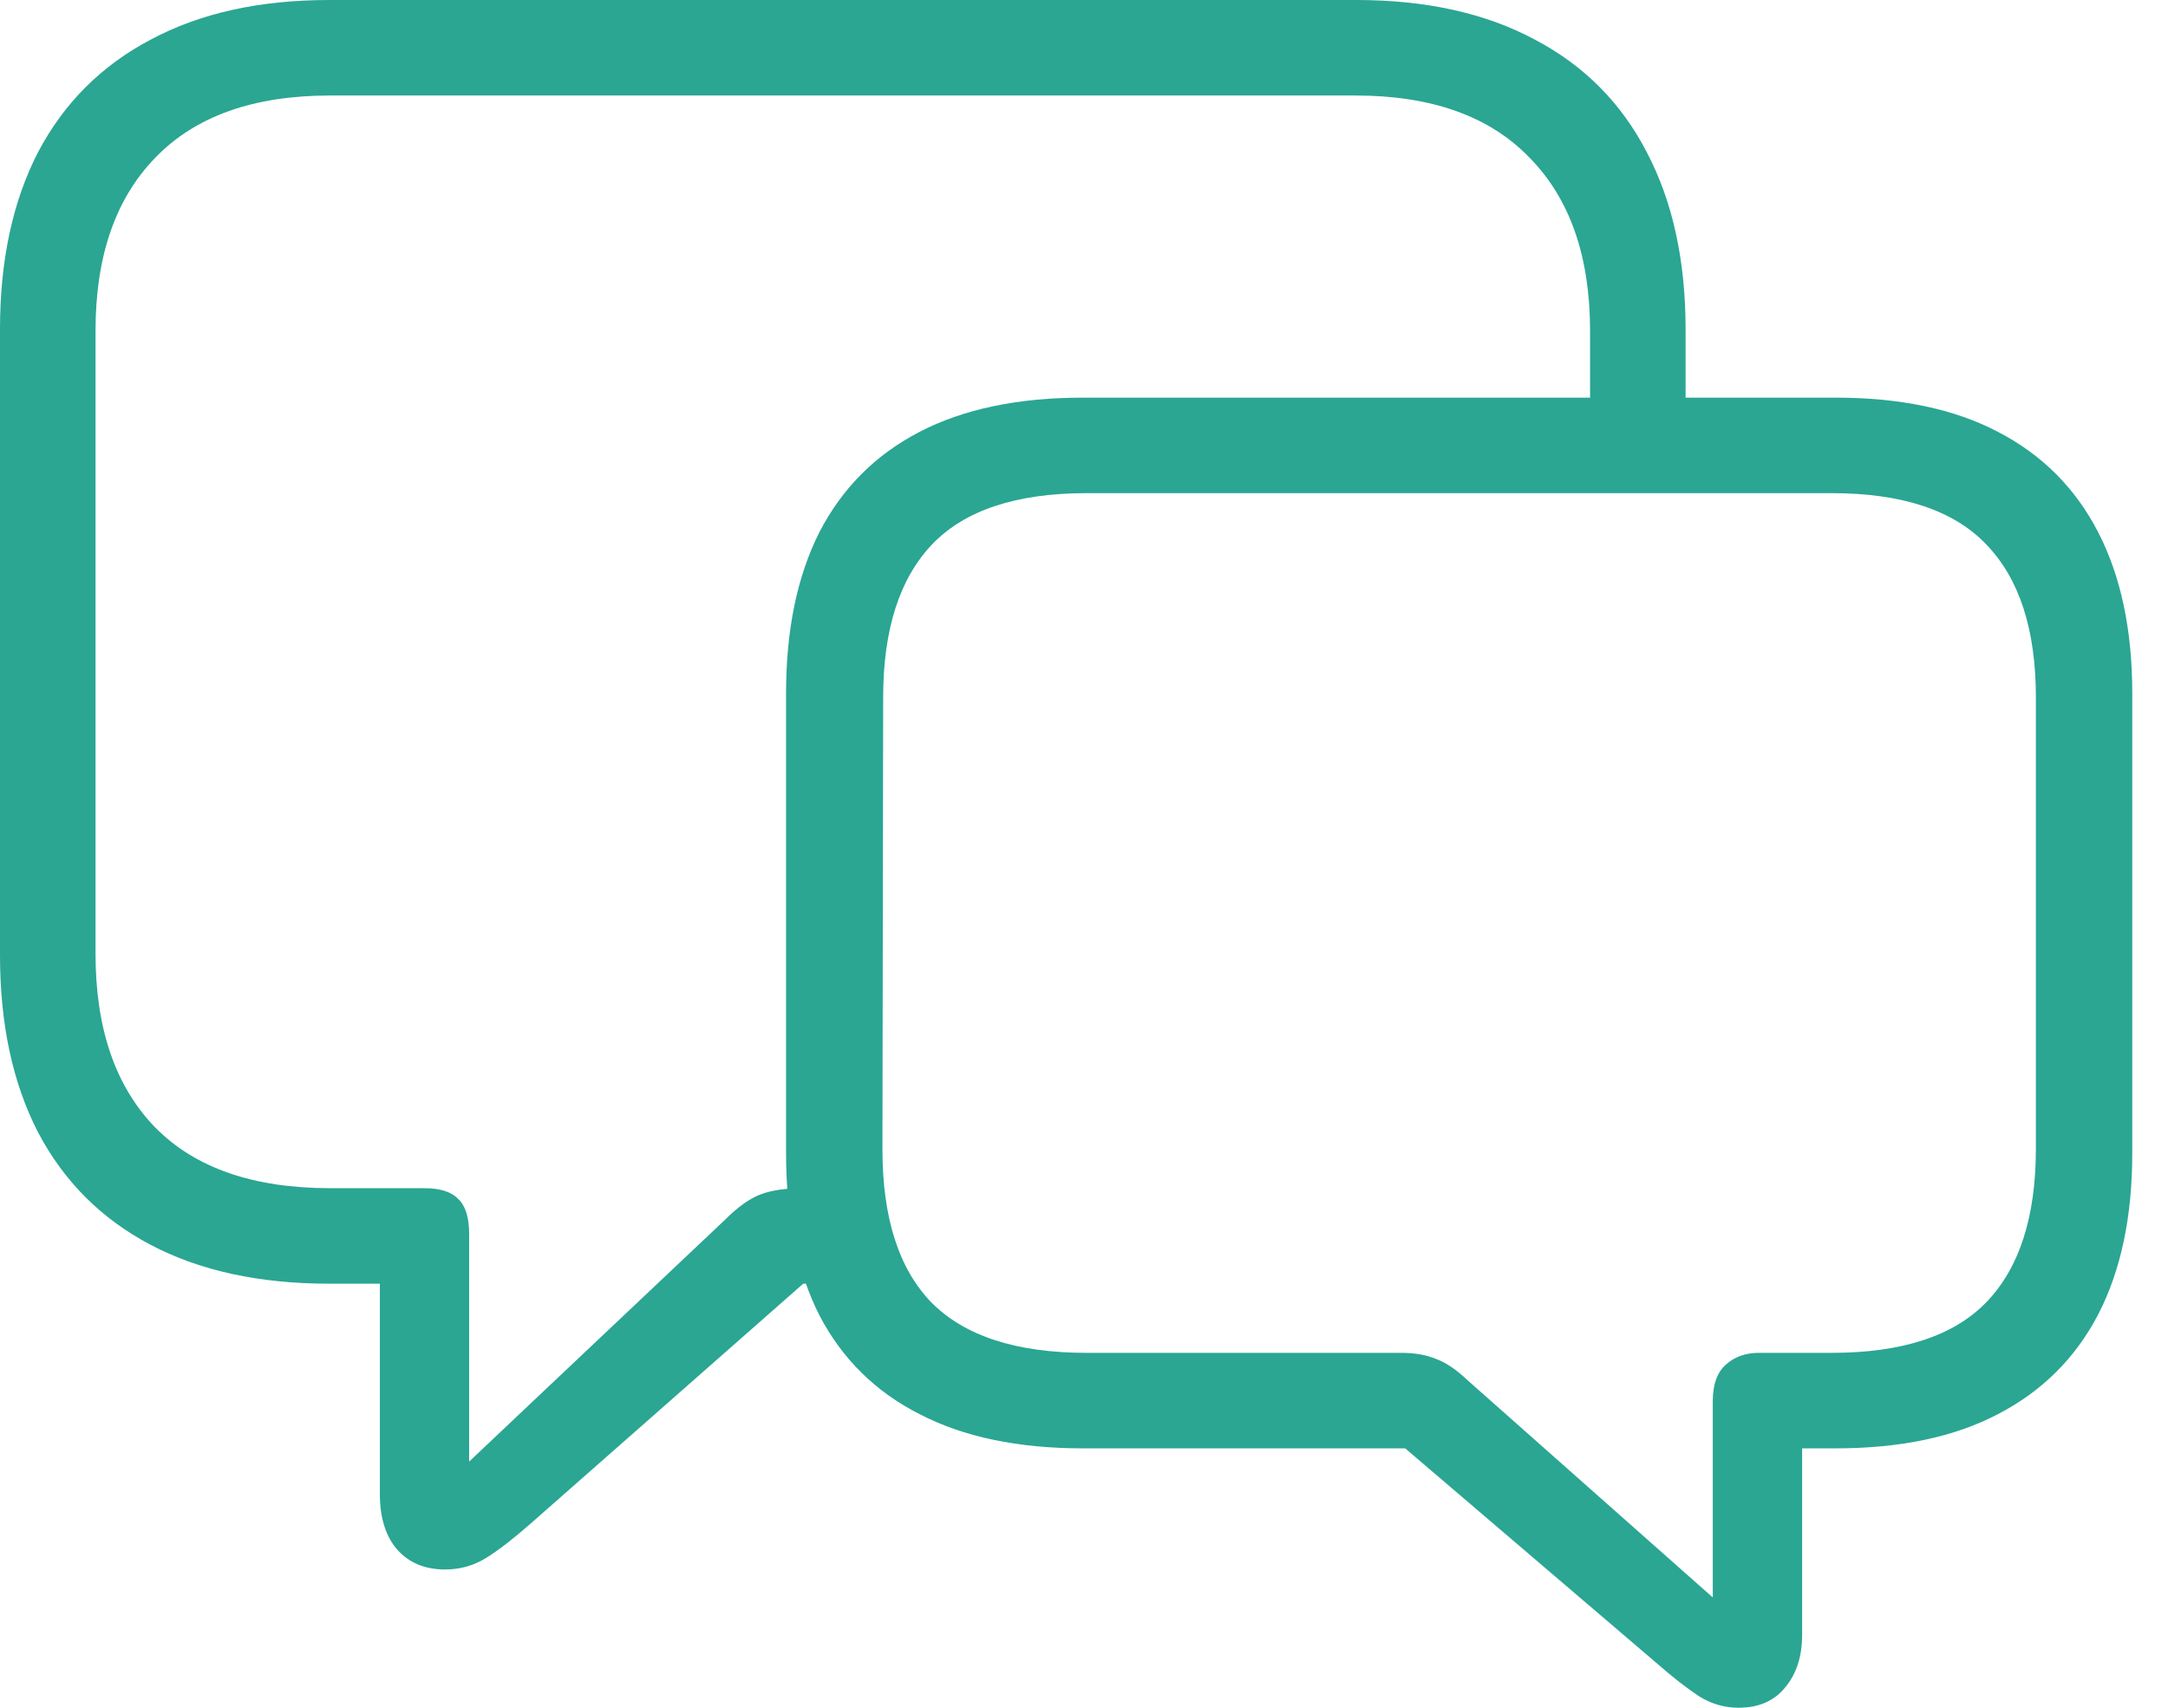
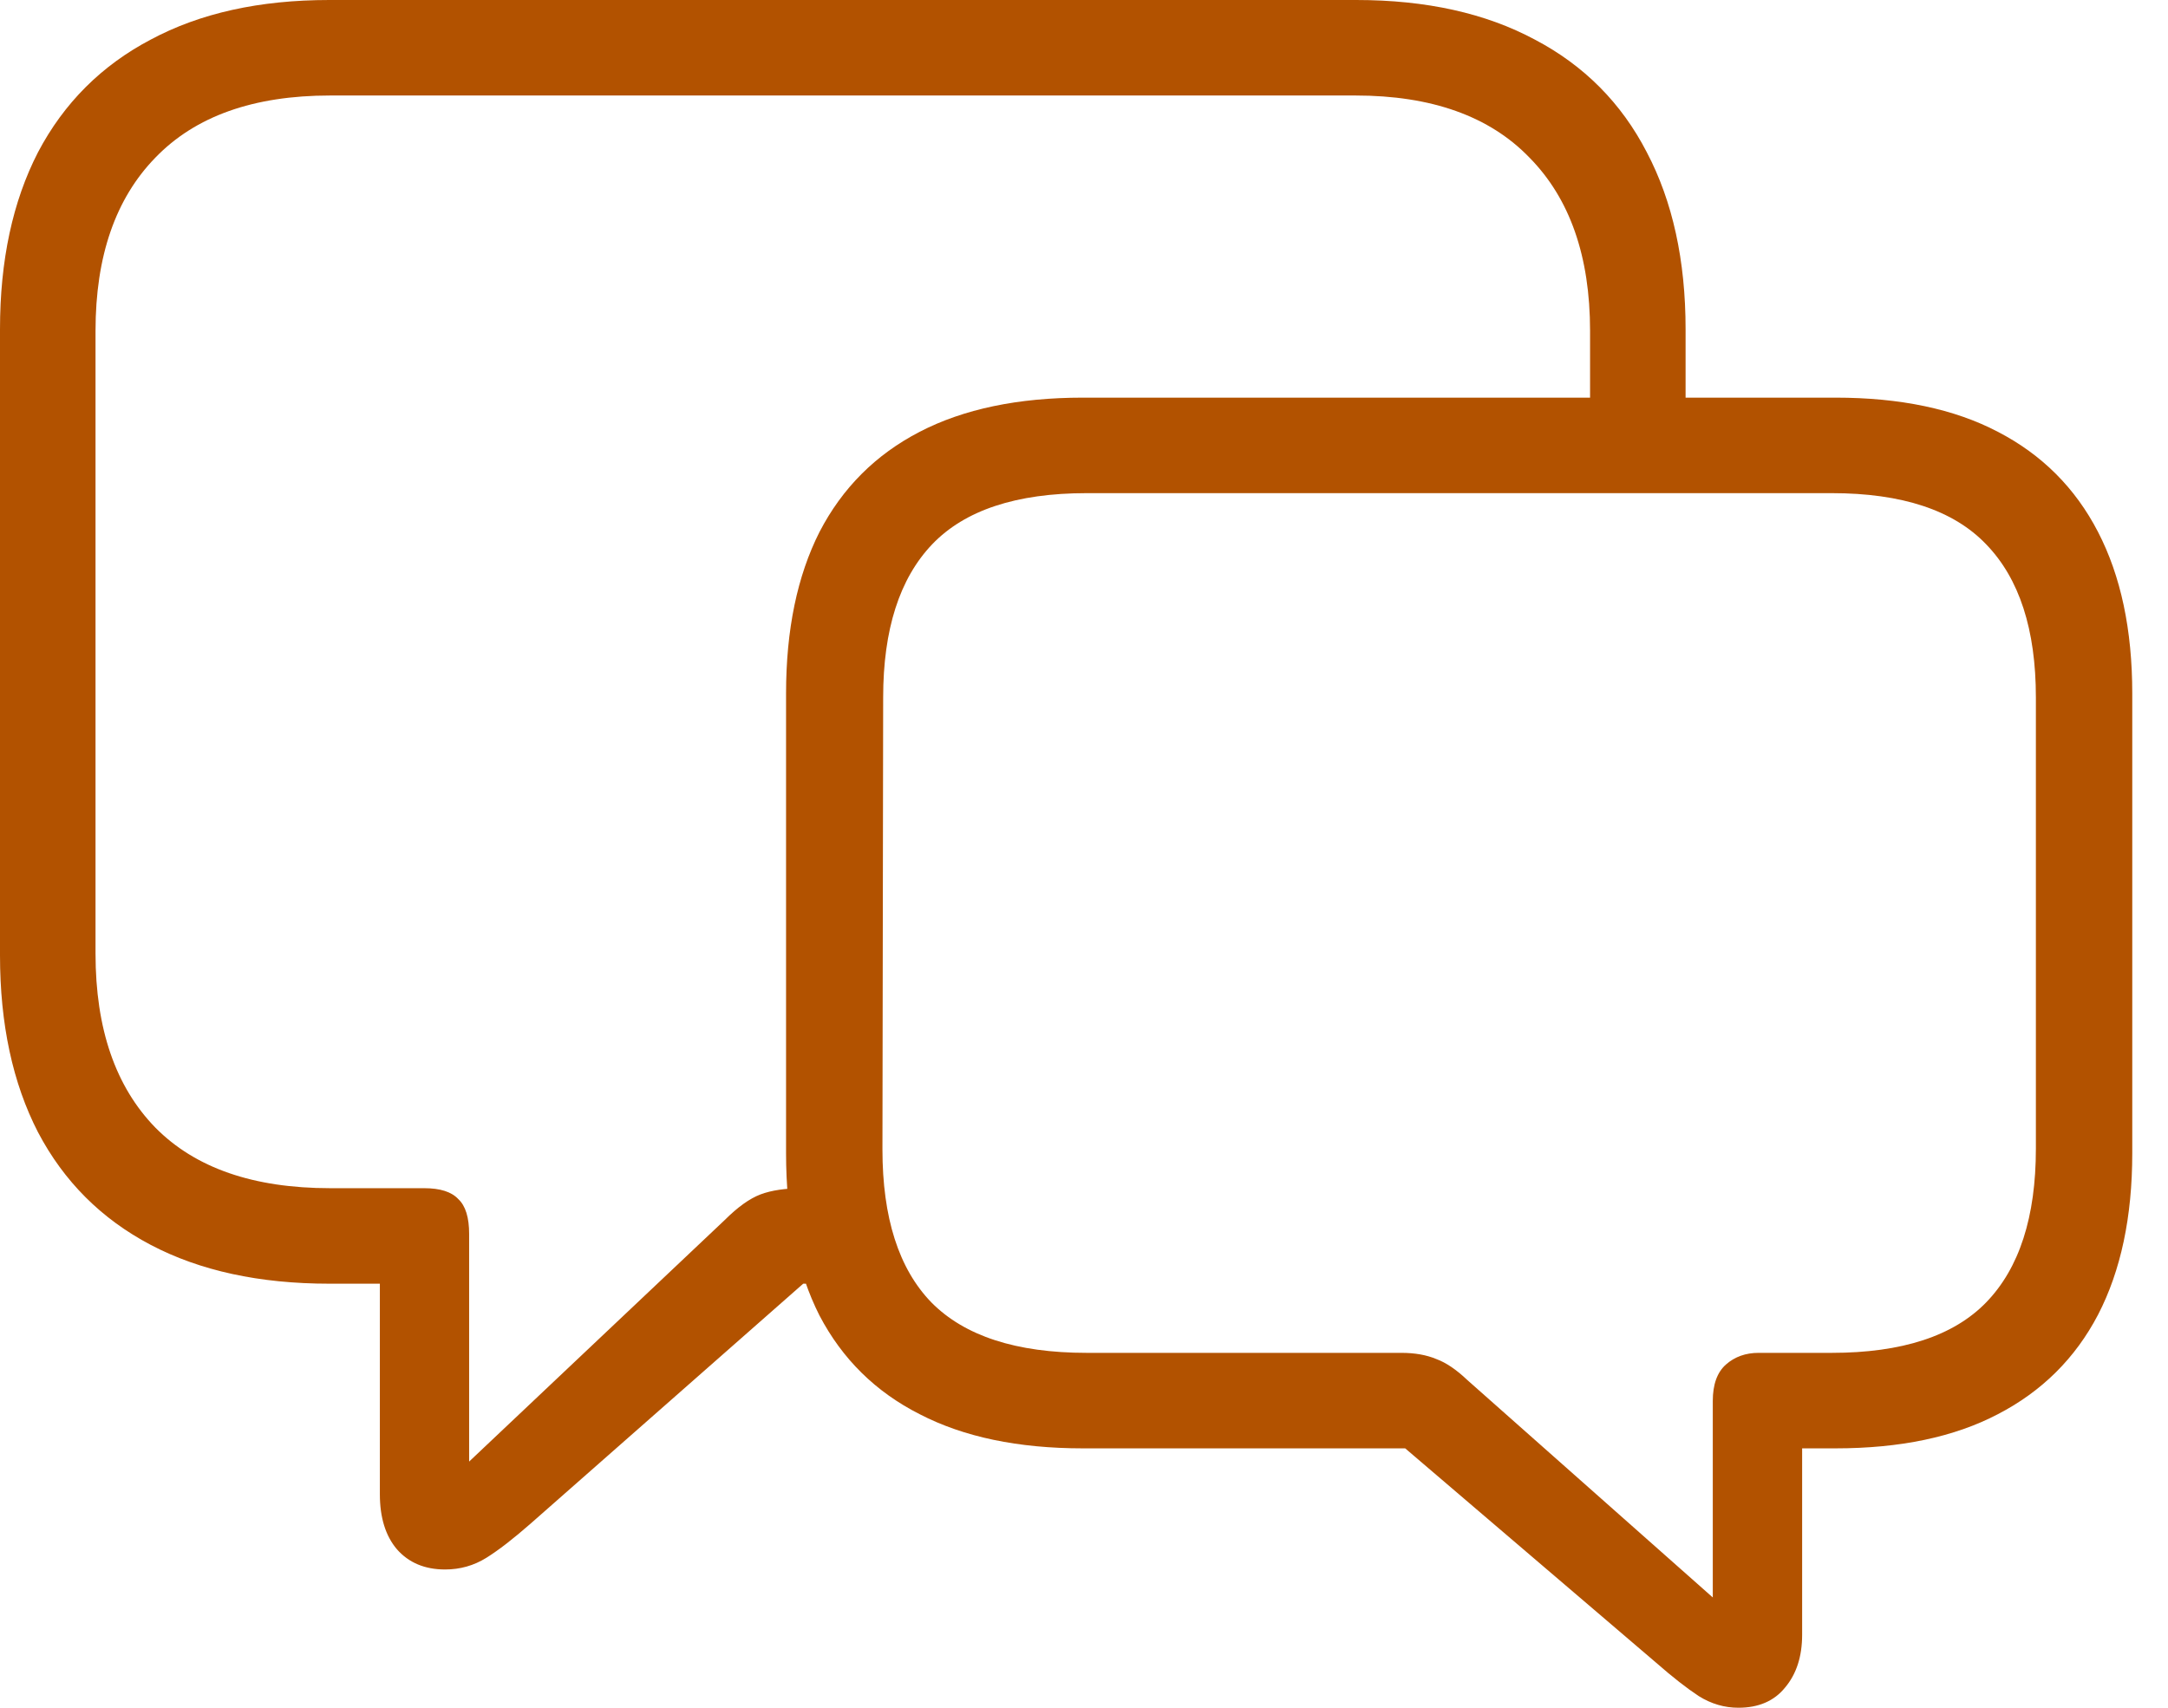
<svg xmlns="http://www.w3.org/2000/svg" width="33" height="26" viewBox="0 0 33 26" fill="none">
-   <path d="M13.372 19.544H12.226L8.075 23.198C7.815 23.426 7.591 23.6 7.402 23.718C7.212 23.836 7.003 23.895 6.775 23.895C6.467 23.895 6.223 23.793 6.042 23.588C5.868 23.383 5.782 23.103 5.782 22.748V19.544H5.013C3.949 19.544 3.043 19.347 2.294 18.953C1.545 18.559 0.973 17.988 0.579 17.239C0.193 16.49 0 15.591 0 14.543V5.013C0 3.965 0.193 3.066 0.579 2.317C0.973 1.569 1.545 0.997 2.294 0.603C3.043 0.201 3.949 0 5.013 0H20.644C21.708 0 22.614 0.201 23.363 0.603C24.112 0.997 24.68 1.569 25.066 2.317C25.46 3.066 25.657 3.965 25.657 5.013V7.07H24.203V5.037C24.203 3.902 23.895 3.023 23.281 2.4C22.674 1.77 21.791 1.454 20.632 1.454H5.025C3.858 1.454 2.972 1.77 2.365 2.4C1.758 3.023 1.454 3.902 1.454 5.037V14.519C1.454 15.662 1.758 16.545 2.365 17.168C2.972 17.783 3.858 18.09 5.025 18.09H6.456C6.7 18.09 6.873 18.145 6.976 18.256C7.086 18.358 7.141 18.535 7.141 18.788V22.252L11.031 18.575C11.228 18.378 11.41 18.248 11.575 18.185C11.741 18.122 11.958 18.09 12.226 18.09H12.935L13.372 19.544ZM16.482 22.051C15.497 22.051 14.669 21.878 13.999 21.531C13.329 21.192 12.821 20.691 12.474 20.029C12.135 19.359 11.965 18.535 11.965 17.558V10.558C11.965 9.589 12.135 8.769 12.474 8.099C12.821 7.429 13.329 6.921 13.999 6.574C14.669 6.227 15.497 6.054 16.482 6.054H27.939C28.924 6.054 29.748 6.227 30.41 6.574C31.08 6.921 31.589 7.429 31.935 8.099C32.282 8.769 32.456 9.589 32.456 10.558V17.558C32.456 18.527 32.282 19.347 31.935 20.017C31.589 20.679 31.08 21.184 30.41 21.531C29.748 21.878 28.924 22.051 27.939 22.051H27.431V24.889C27.431 25.22 27.344 25.488 27.171 25.693C27.005 25.898 26.768 26 26.461 26C26.248 26 26.047 25.941 25.858 25.823C25.677 25.704 25.46 25.535 25.208 25.314L21.389 22.051H16.482ZM16.541 20.597H21.33C21.535 20.597 21.712 20.628 21.862 20.691C22.012 20.746 22.169 20.853 22.335 21.011L26.071 24.321V21.33C26.071 21.078 26.138 20.892 26.272 20.774C26.406 20.656 26.572 20.597 26.768 20.597H27.88C28.952 20.597 29.736 20.34 30.233 19.828C30.737 19.308 30.989 18.527 30.989 17.487V10.618C30.989 9.585 30.737 8.809 30.233 8.288C29.736 7.768 28.952 7.508 27.88 7.508H16.541C15.469 7.508 14.685 7.768 14.188 8.288C13.692 8.809 13.443 9.585 13.443 10.618L13.432 17.499C13.432 18.539 13.68 19.316 14.176 19.828C14.681 20.34 15.469 20.597 16.541 20.597Z" fill="#2AA693" />
+   <path d="M13.372 19.544H12.226L8.075 23.198C7.815 23.426 7.591 23.6 7.402 23.718C7.212 23.836 7.003 23.895 6.775 23.895C6.467 23.895 6.223 23.793 6.042 23.588C5.868 23.383 5.782 23.103 5.782 22.748V19.544H5.013C3.949 19.544 3.043 19.347 2.294 18.953C1.545 18.559 0.973 17.988 0.579 17.239C0.193 16.49 0 15.591 0 14.543V5.013C0 3.965 0.193 3.066 0.579 2.317C0.973 1.569 1.545 0.997 2.294 0.603C3.043 0.201 3.949 0 5.013 0H20.644C21.708 0 22.614 0.201 23.363 0.603C24.112 0.997 24.68 1.569 25.066 2.317C25.46 3.066 25.657 3.965 25.657 5.013V7.07H24.203V5.037C24.203 3.902 23.895 3.023 23.281 2.4C22.674 1.77 21.791 1.454 20.632 1.454H5.025C3.858 1.454 2.972 1.77 2.365 2.4C1.758 3.023 1.454 3.902 1.454 5.037V14.519C1.454 15.662 1.758 16.545 2.365 17.168C2.972 17.783 3.858 18.09 5.025 18.09H6.456C6.7 18.09 6.873 18.145 6.976 18.256C7.086 18.358 7.141 18.535 7.141 18.788V22.252L11.031 18.575C11.228 18.378 11.41 18.248 11.575 18.185C11.741 18.122 11.958 18.09 12.226 18.09H12.935L13.372 19.544ZM16.482 22.051C15.497 22.051 14.669 21.878 13.999 21.531C13.329 21.192 12.821 20.691 12.474 20.029C12.135 19.359 11.965 18.535 11.965 17.558V10.558C11.965 9.589 12.135 8.769 12.474 8.099C12.821 7.429 13.329 6.921 13.999 6.574C14.669 6.227 15.497 6.054 16.482 6.054H27.939C28.924 6.054 29.748 6.227 30.41 6.574C31.08 6.921 31.589 7.429 31.935 8.099C32.282 8.769 32.456 9.589 32.456 10.558V17.558C32.456 18.527 32.282 19.347 31.935 20.017C31.589 20.679 31.08 21.184 30.41 21.531C29.748 21.878 28.924 22.051 27.939 22.051H27.431V24.889C27.431 25.22 27.344 25.488 27.171 25.693C27.005 25.898 26.768 26 26.461 26C26.248 26 26.047 25.941 25.858 25.823C25.677 25.704 25.46 25.535 25.208 25.314L21.389 22.051H16.482ZM16.541 20.597H21.33C21.535 20.597 21.712 20.628 21.862 20.691C22.012 20.746 22.169 20.853 22.335 21.011L26.071 24.321V21.33C26.071 21.078 26.138 20.892 26.272 20.774C26.406 20.656 26.572 20.597 26.768 20.597H27.88C28.952 20.597 29.736 20.34 30.233 19.828C30.737 19.308 30.989 18.527 30.989 17.487V10.618C30.989 9.585 30.737 8.809 30.233 8.288C29.736 7.768 28.952 7.508 27.88 7.508H16.541C15.469 7.508 14.685 7.768 14.188 8.288C13.692 8.809 13.443 9.585 13.443 10.618L13.432 17.499C13.432 18.539 13.68 19.316 14.176 19.828C14.681 20.34 15.469 20.597 16.541 20.597Z" fill="#b25200" />
</svg>
